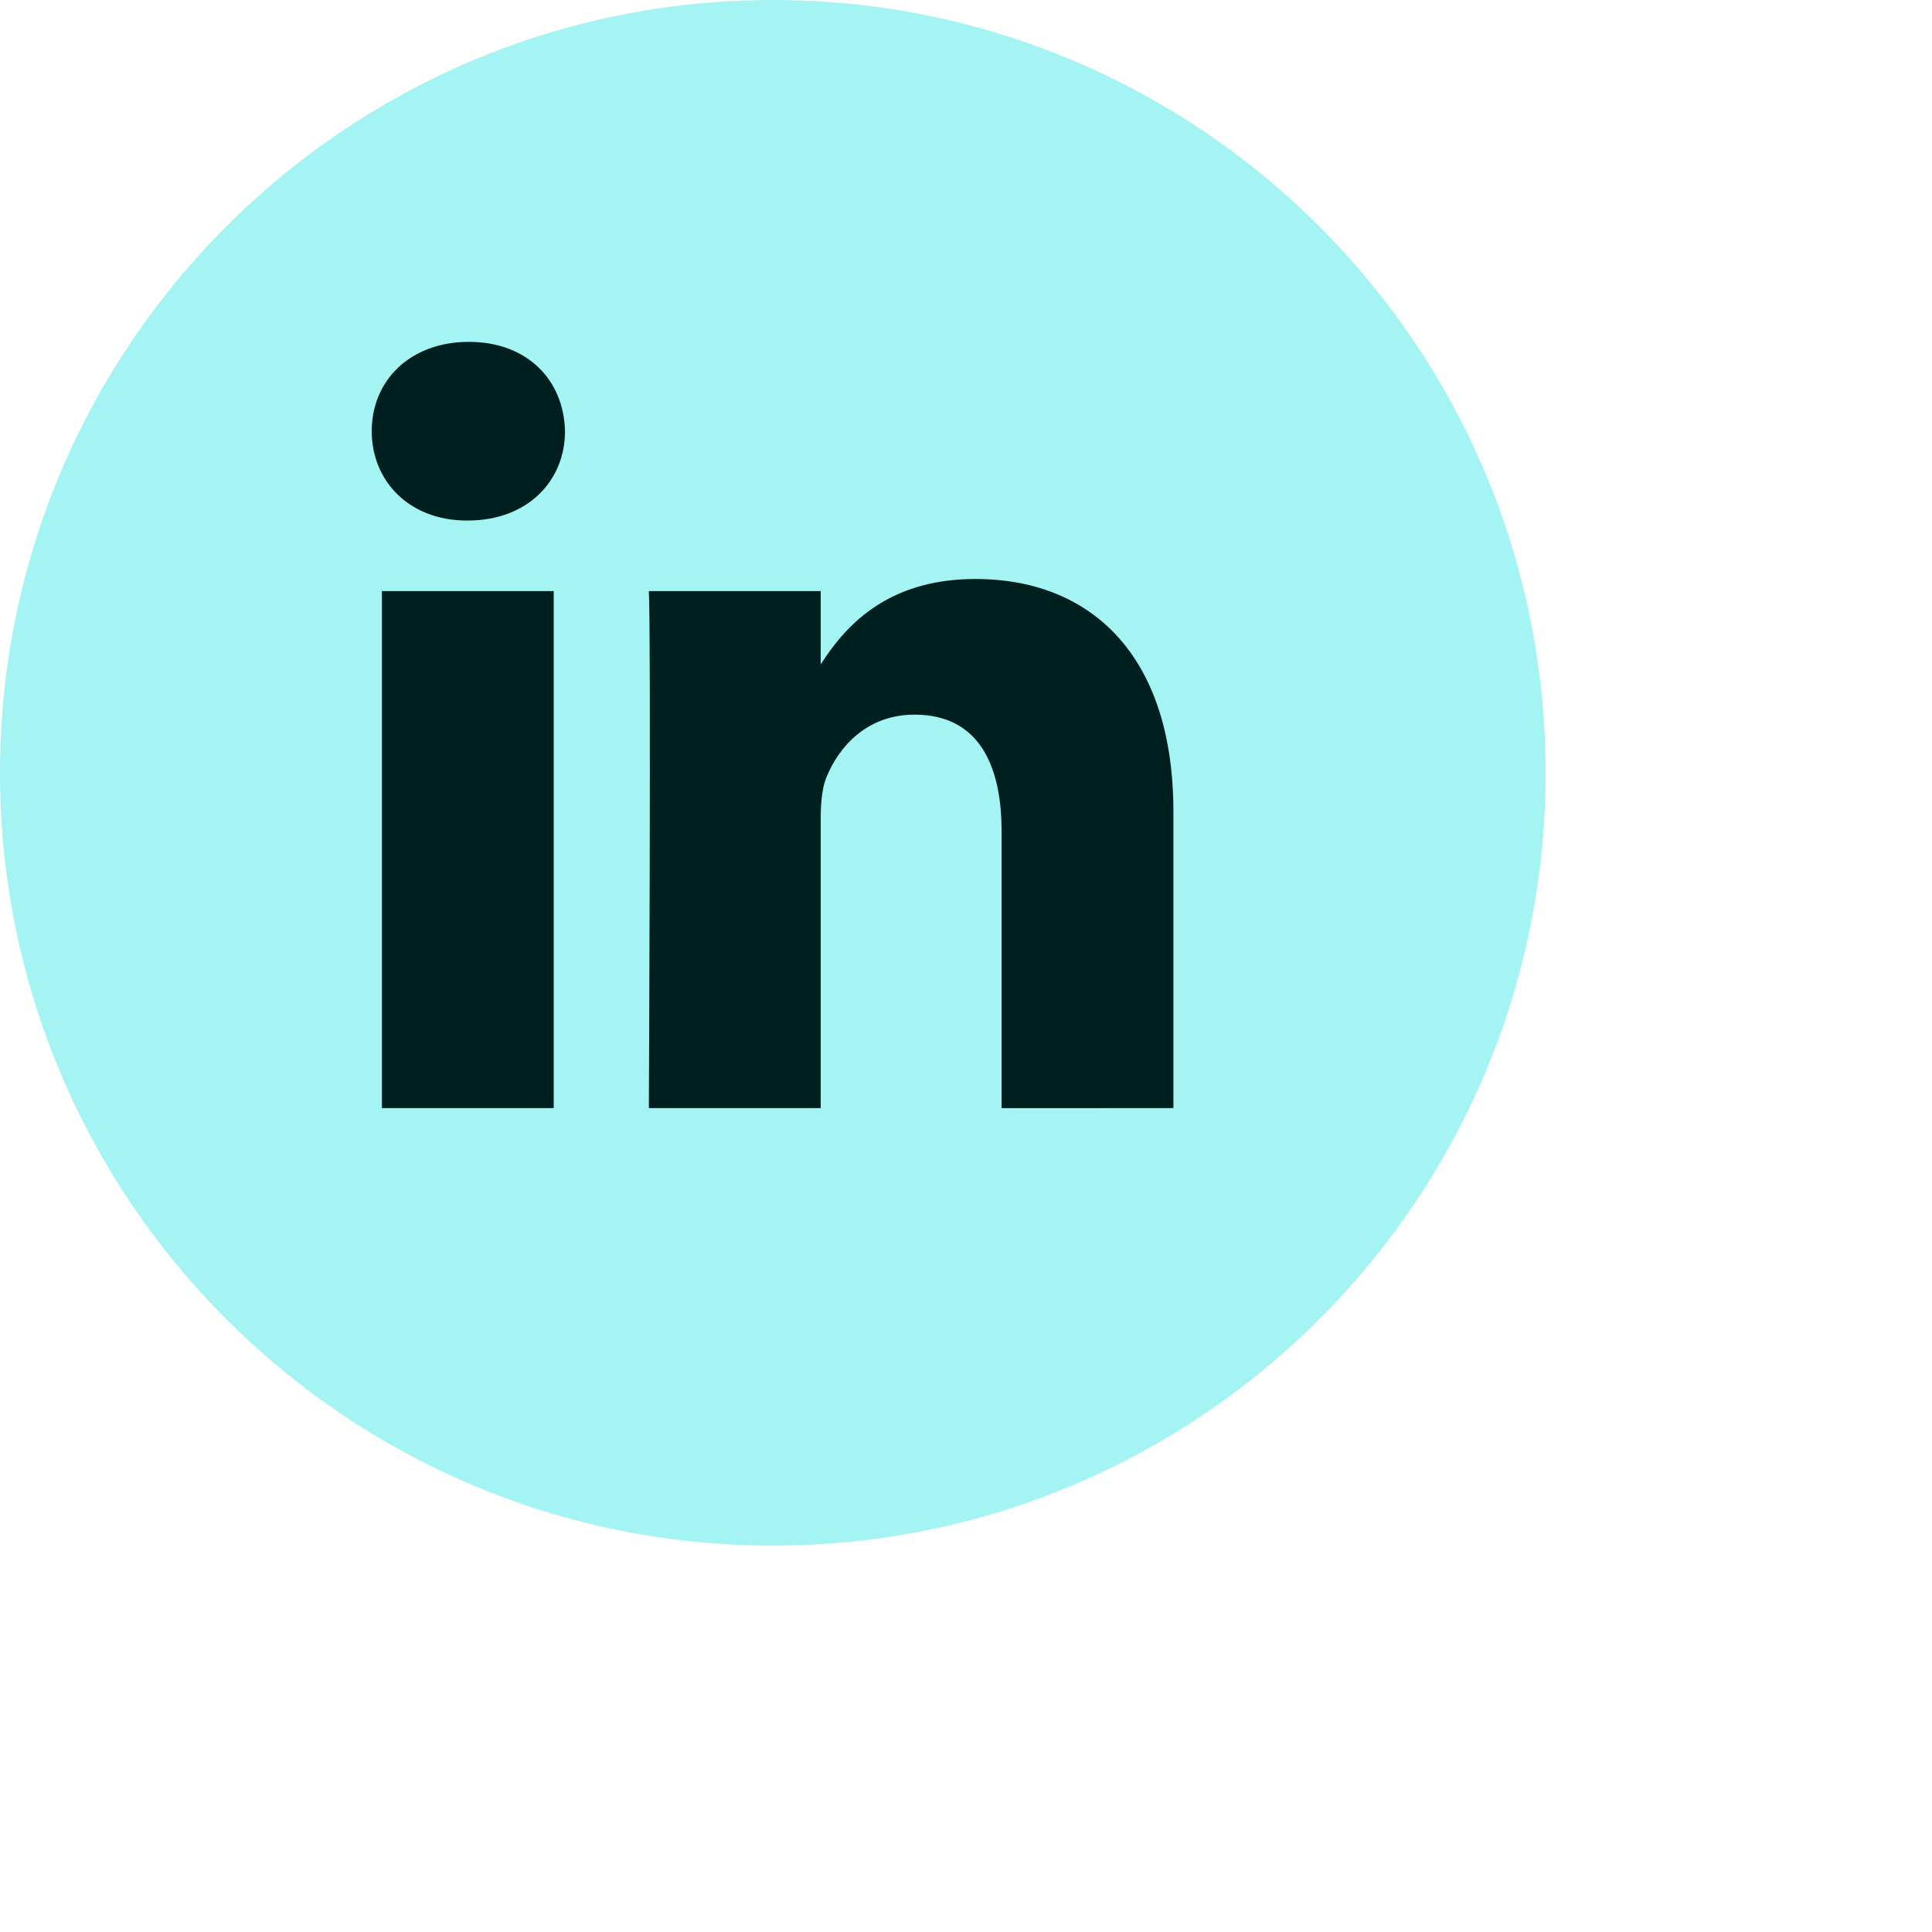
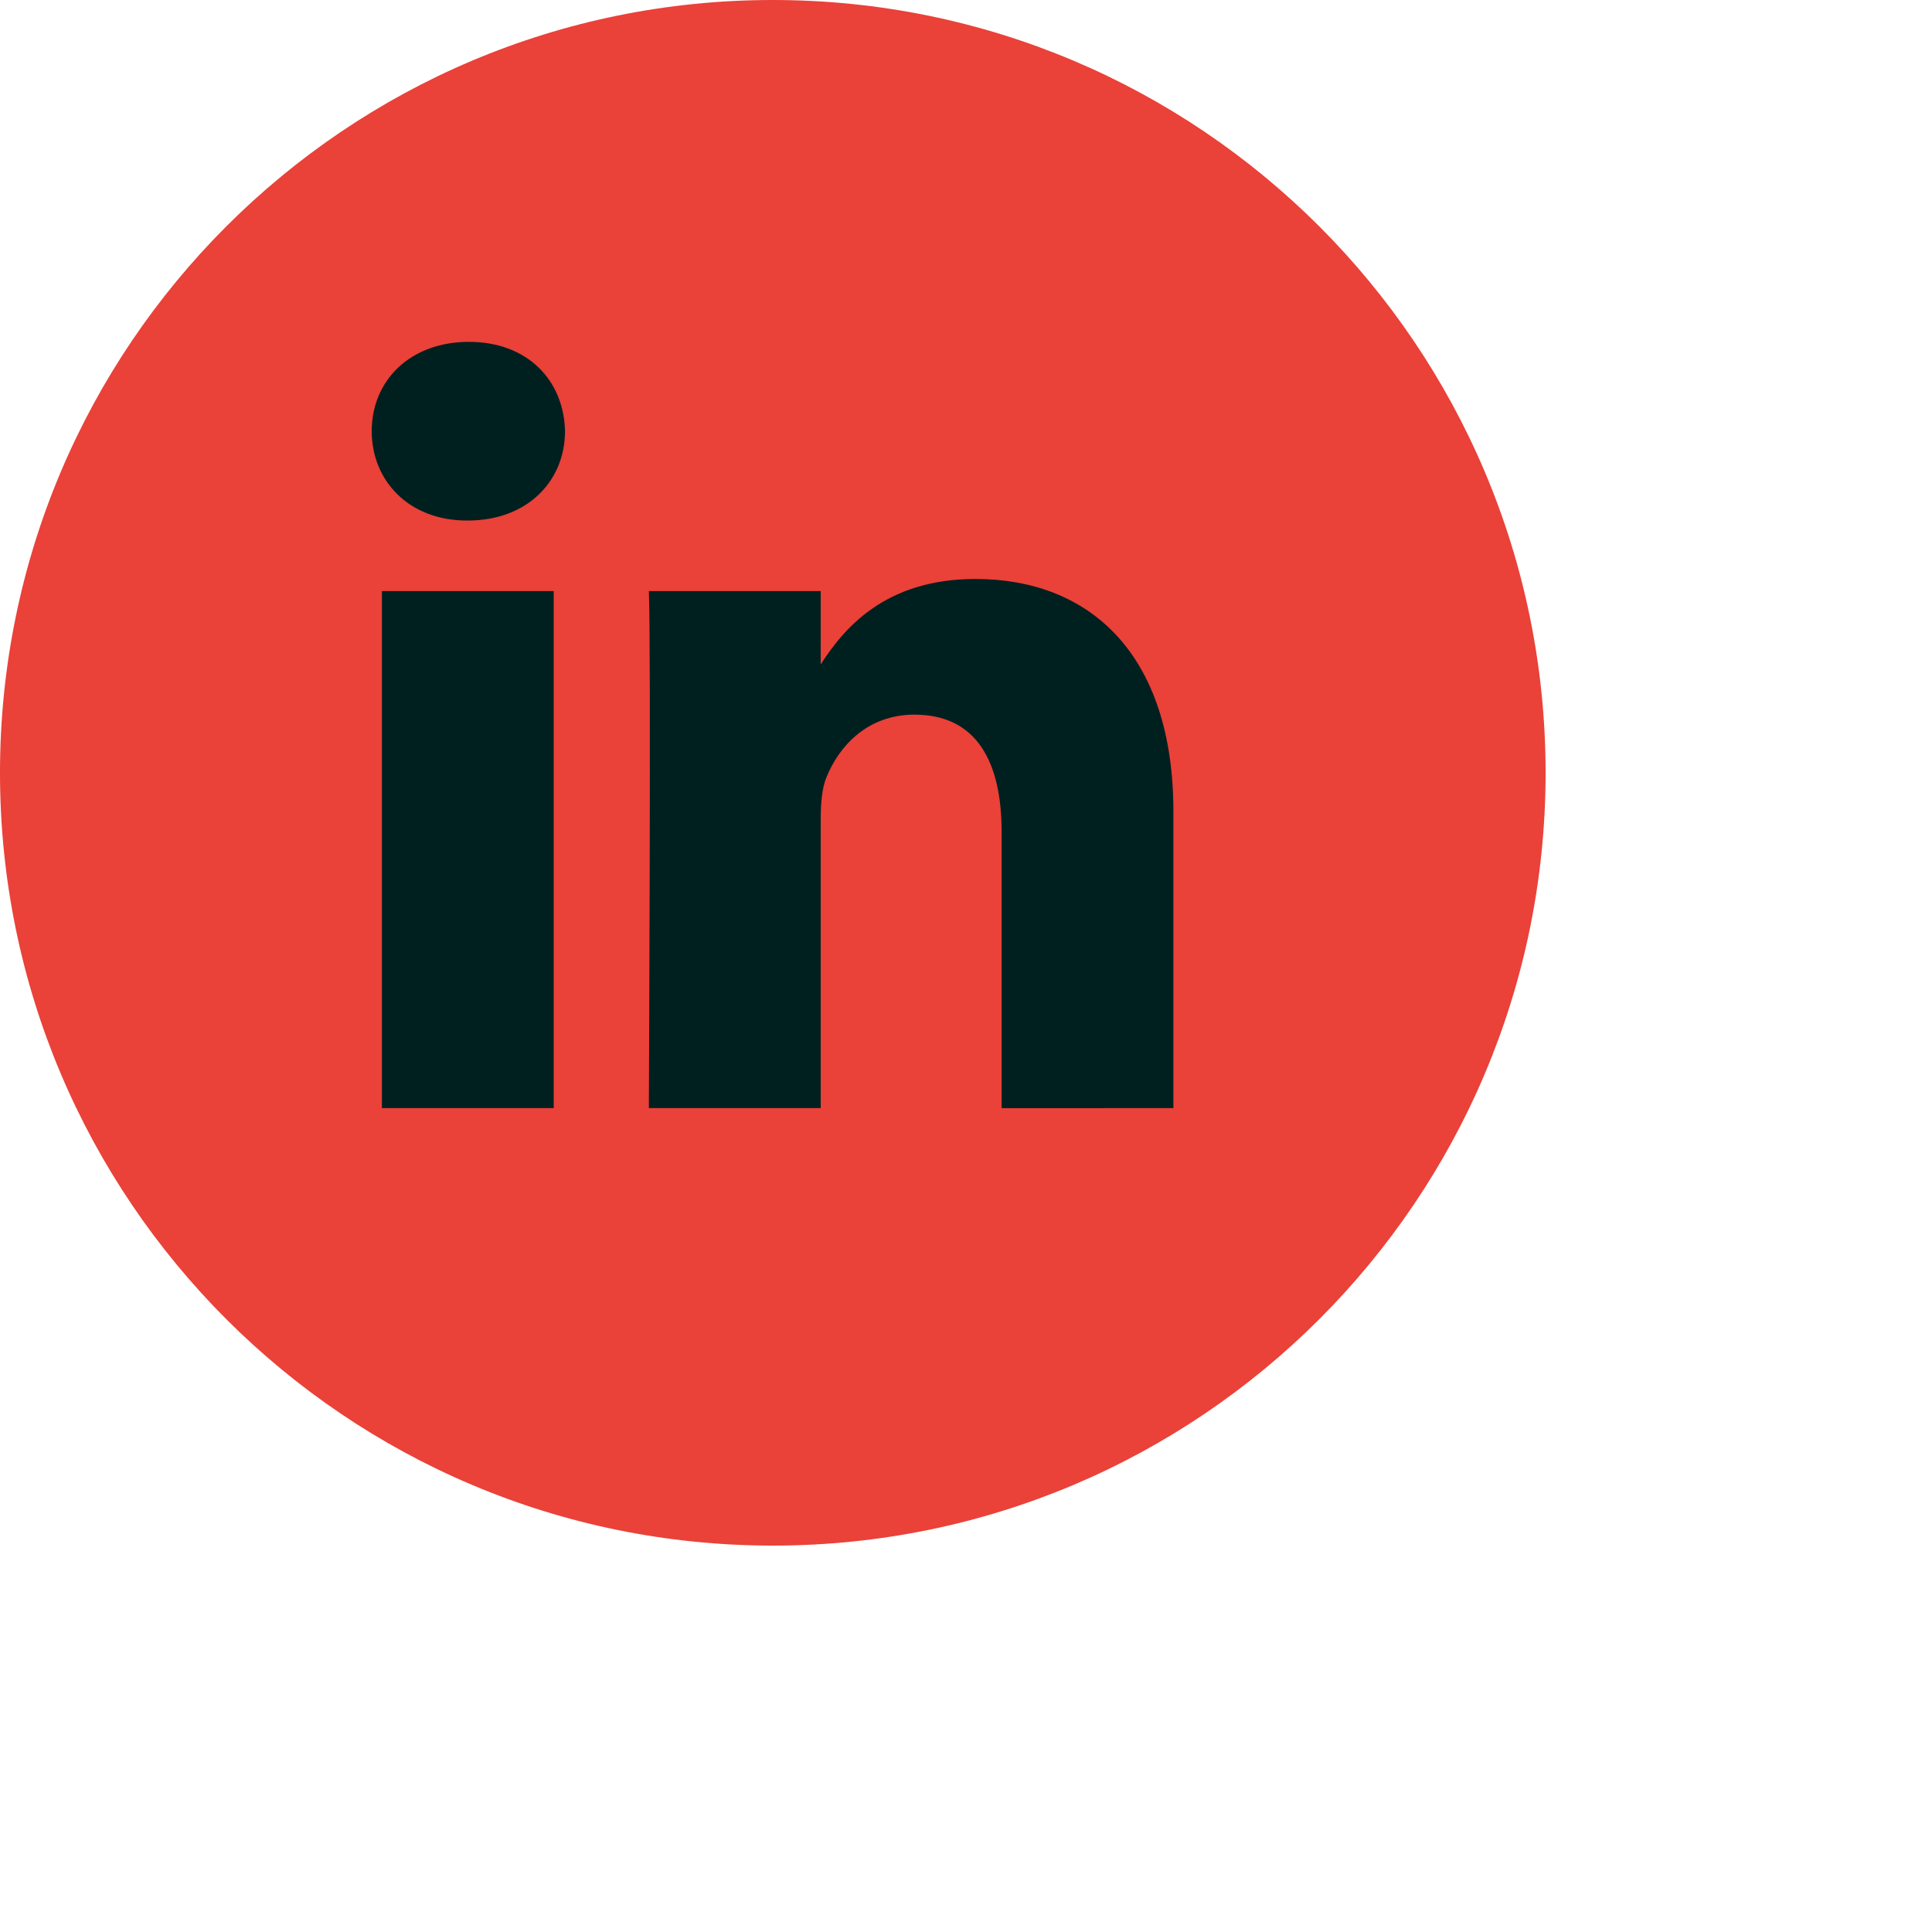
<svg xmlns="http://www.w3.org/2000/svg" width="40" height="40" viewBox="0 0 40 40" class="linkedin__icon">
  <g>
-     <path fill="#a4f4f4" d="M16 0C7.163 0 0 7.163 0 16c0 8.836 7.163 16 16 16s16-7.164 16-16c0-8.837-7.163-16-16-16z" />
+     <path fill="#ea4139" d="M16 0C7.163 0 0 7.163 0 16c0 8.836 7.163 16 16 16s16-7.164 16-16c0-8.837-7.163-16-16-16z" />
    <path fill="#002020" d="M24.294 22.942v-6.137c0-3.288-1.755-4.818-4.096-4.818-1.889 0-2.735 1.039-3.206 1.768v-1.517h-3.558c.047 1.005 0 10.704 0 10.704h3.558v-5.978c0-.319.023-.639.117-.867.257-.639.842-1.301 1.825-1.301 1.288 0 1.803.981 1.803 2.42v5.727l3.557-.001zM9.685 10.777c1.24 0 2.013-.823 2.013-1.85-.023-1.05-.773-1.849-1.99-1.849s-2.012.799-2.012 1.849c0 1.028.772 1.85 1.967 1.85h.022zm1.779 12.165V12.238H7.907v10.704h3.557z" />
  </g>
</svg>
